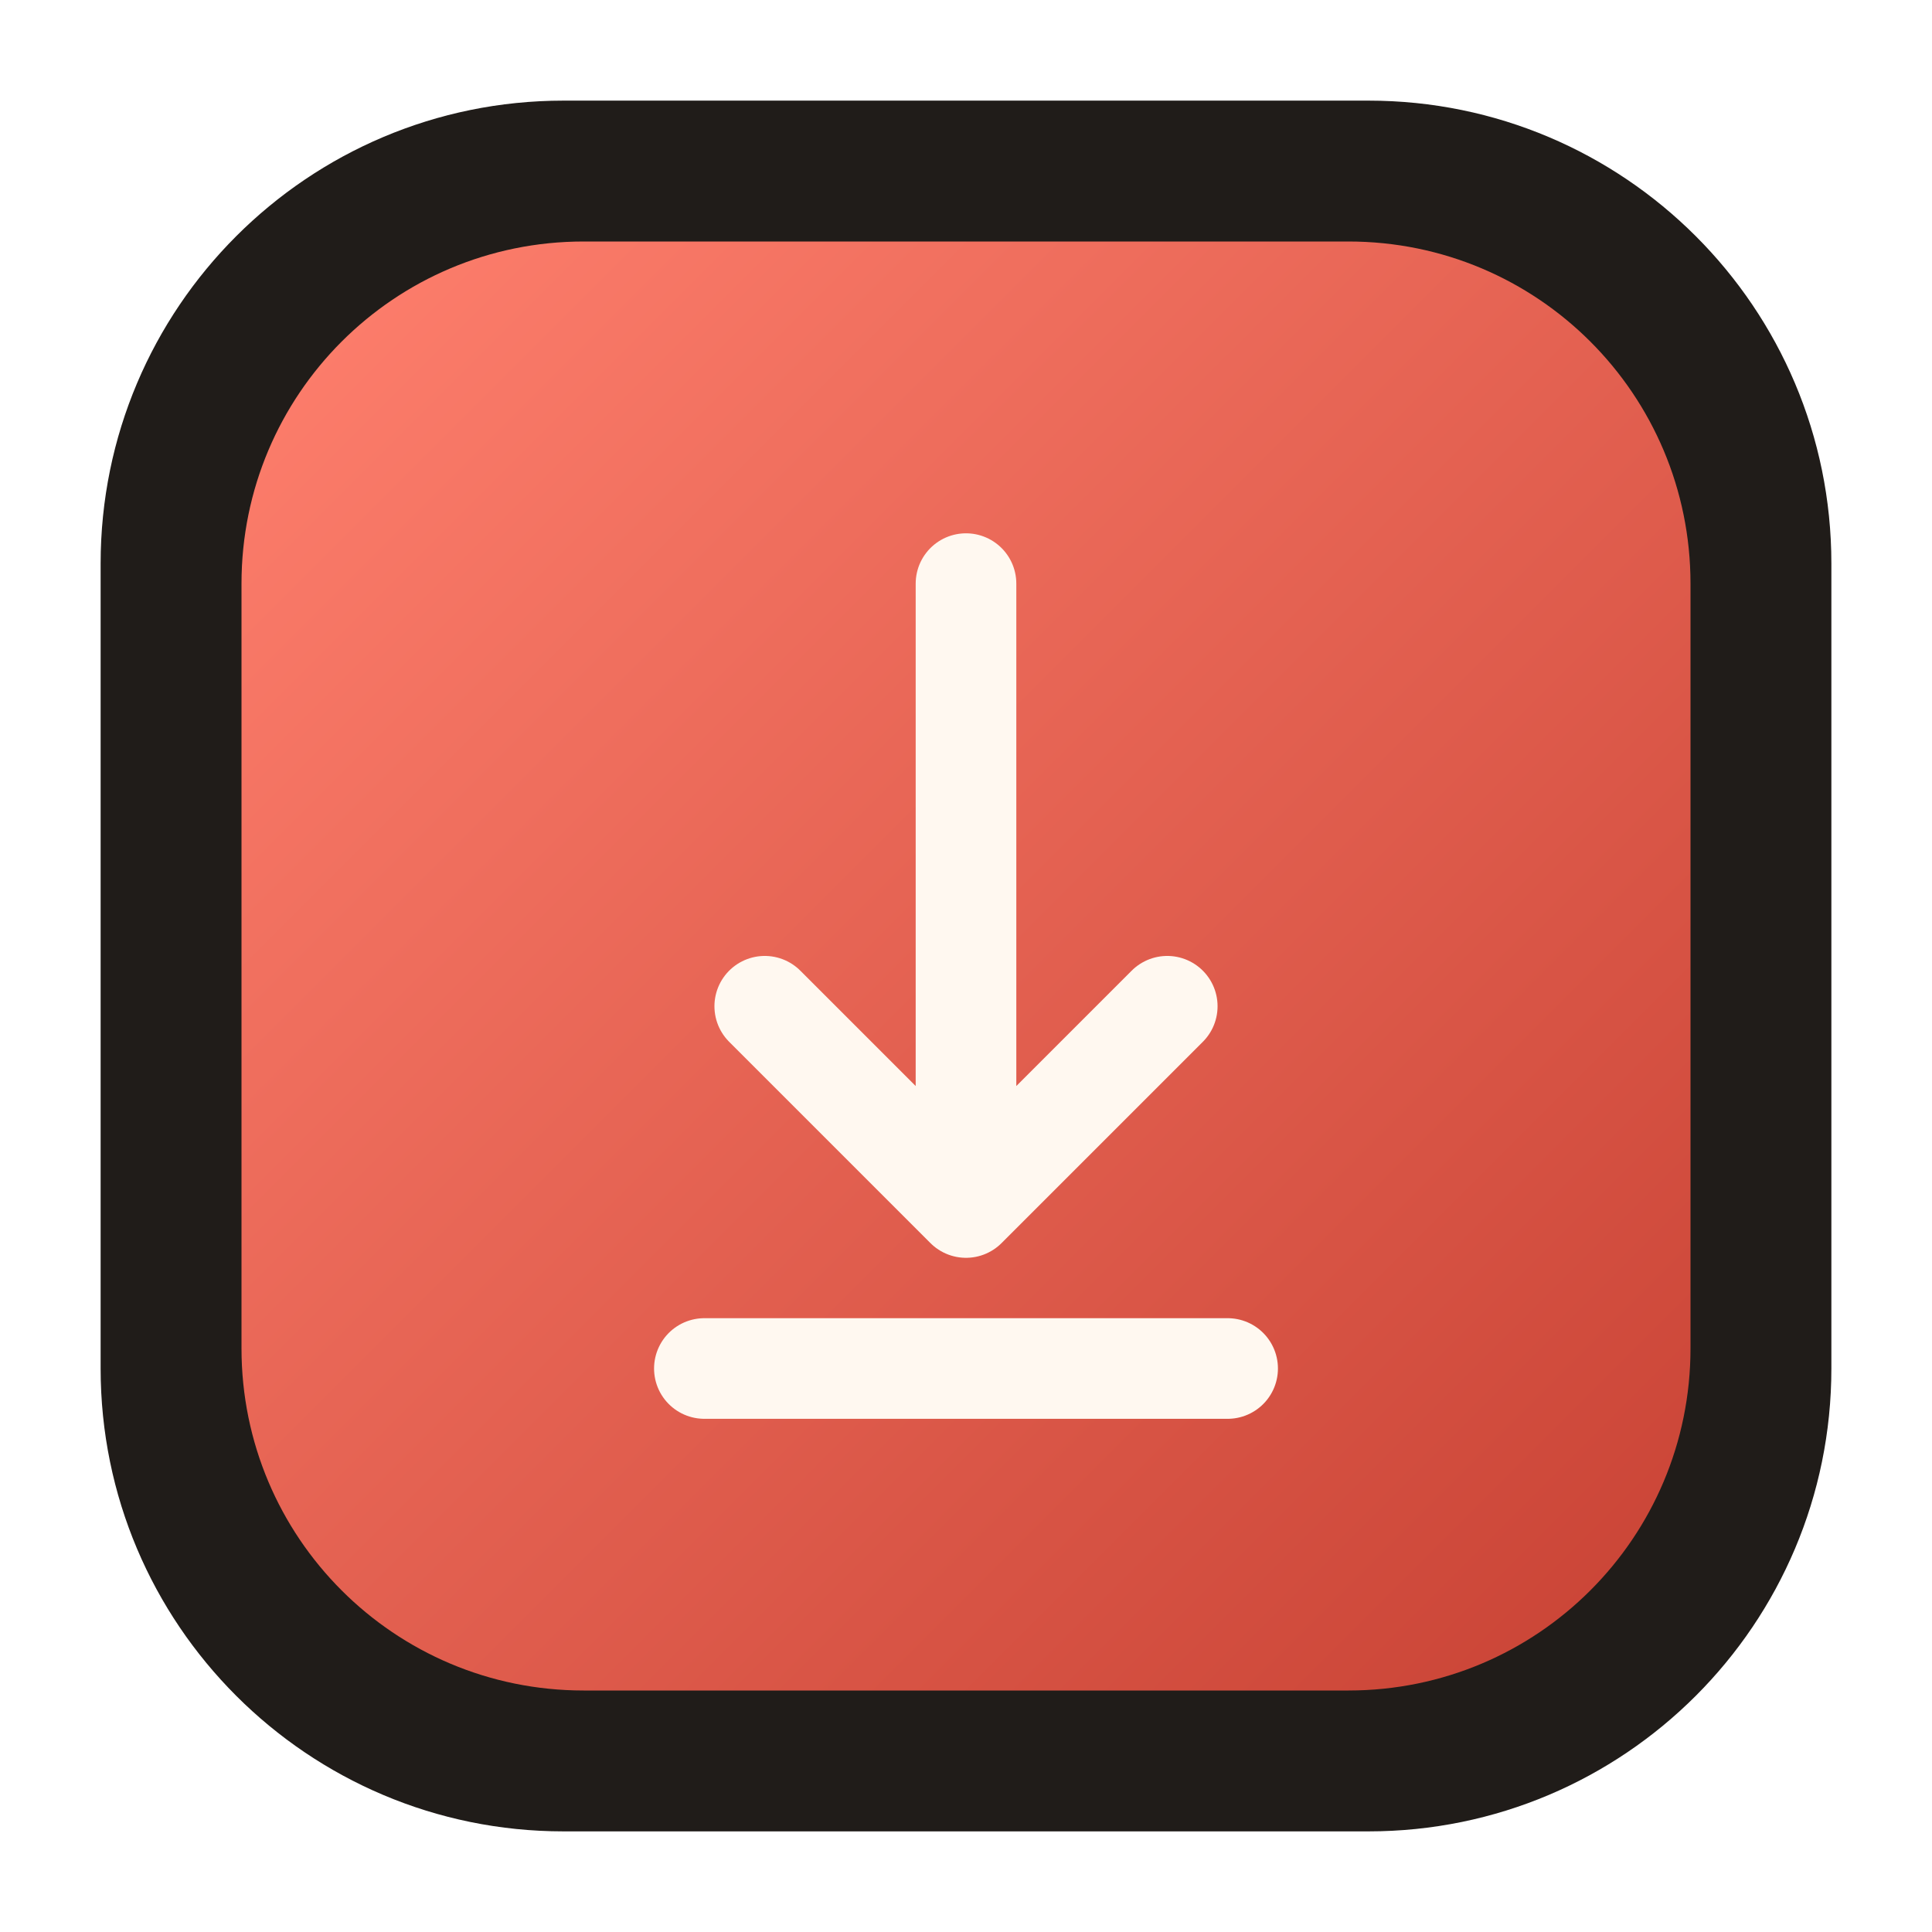
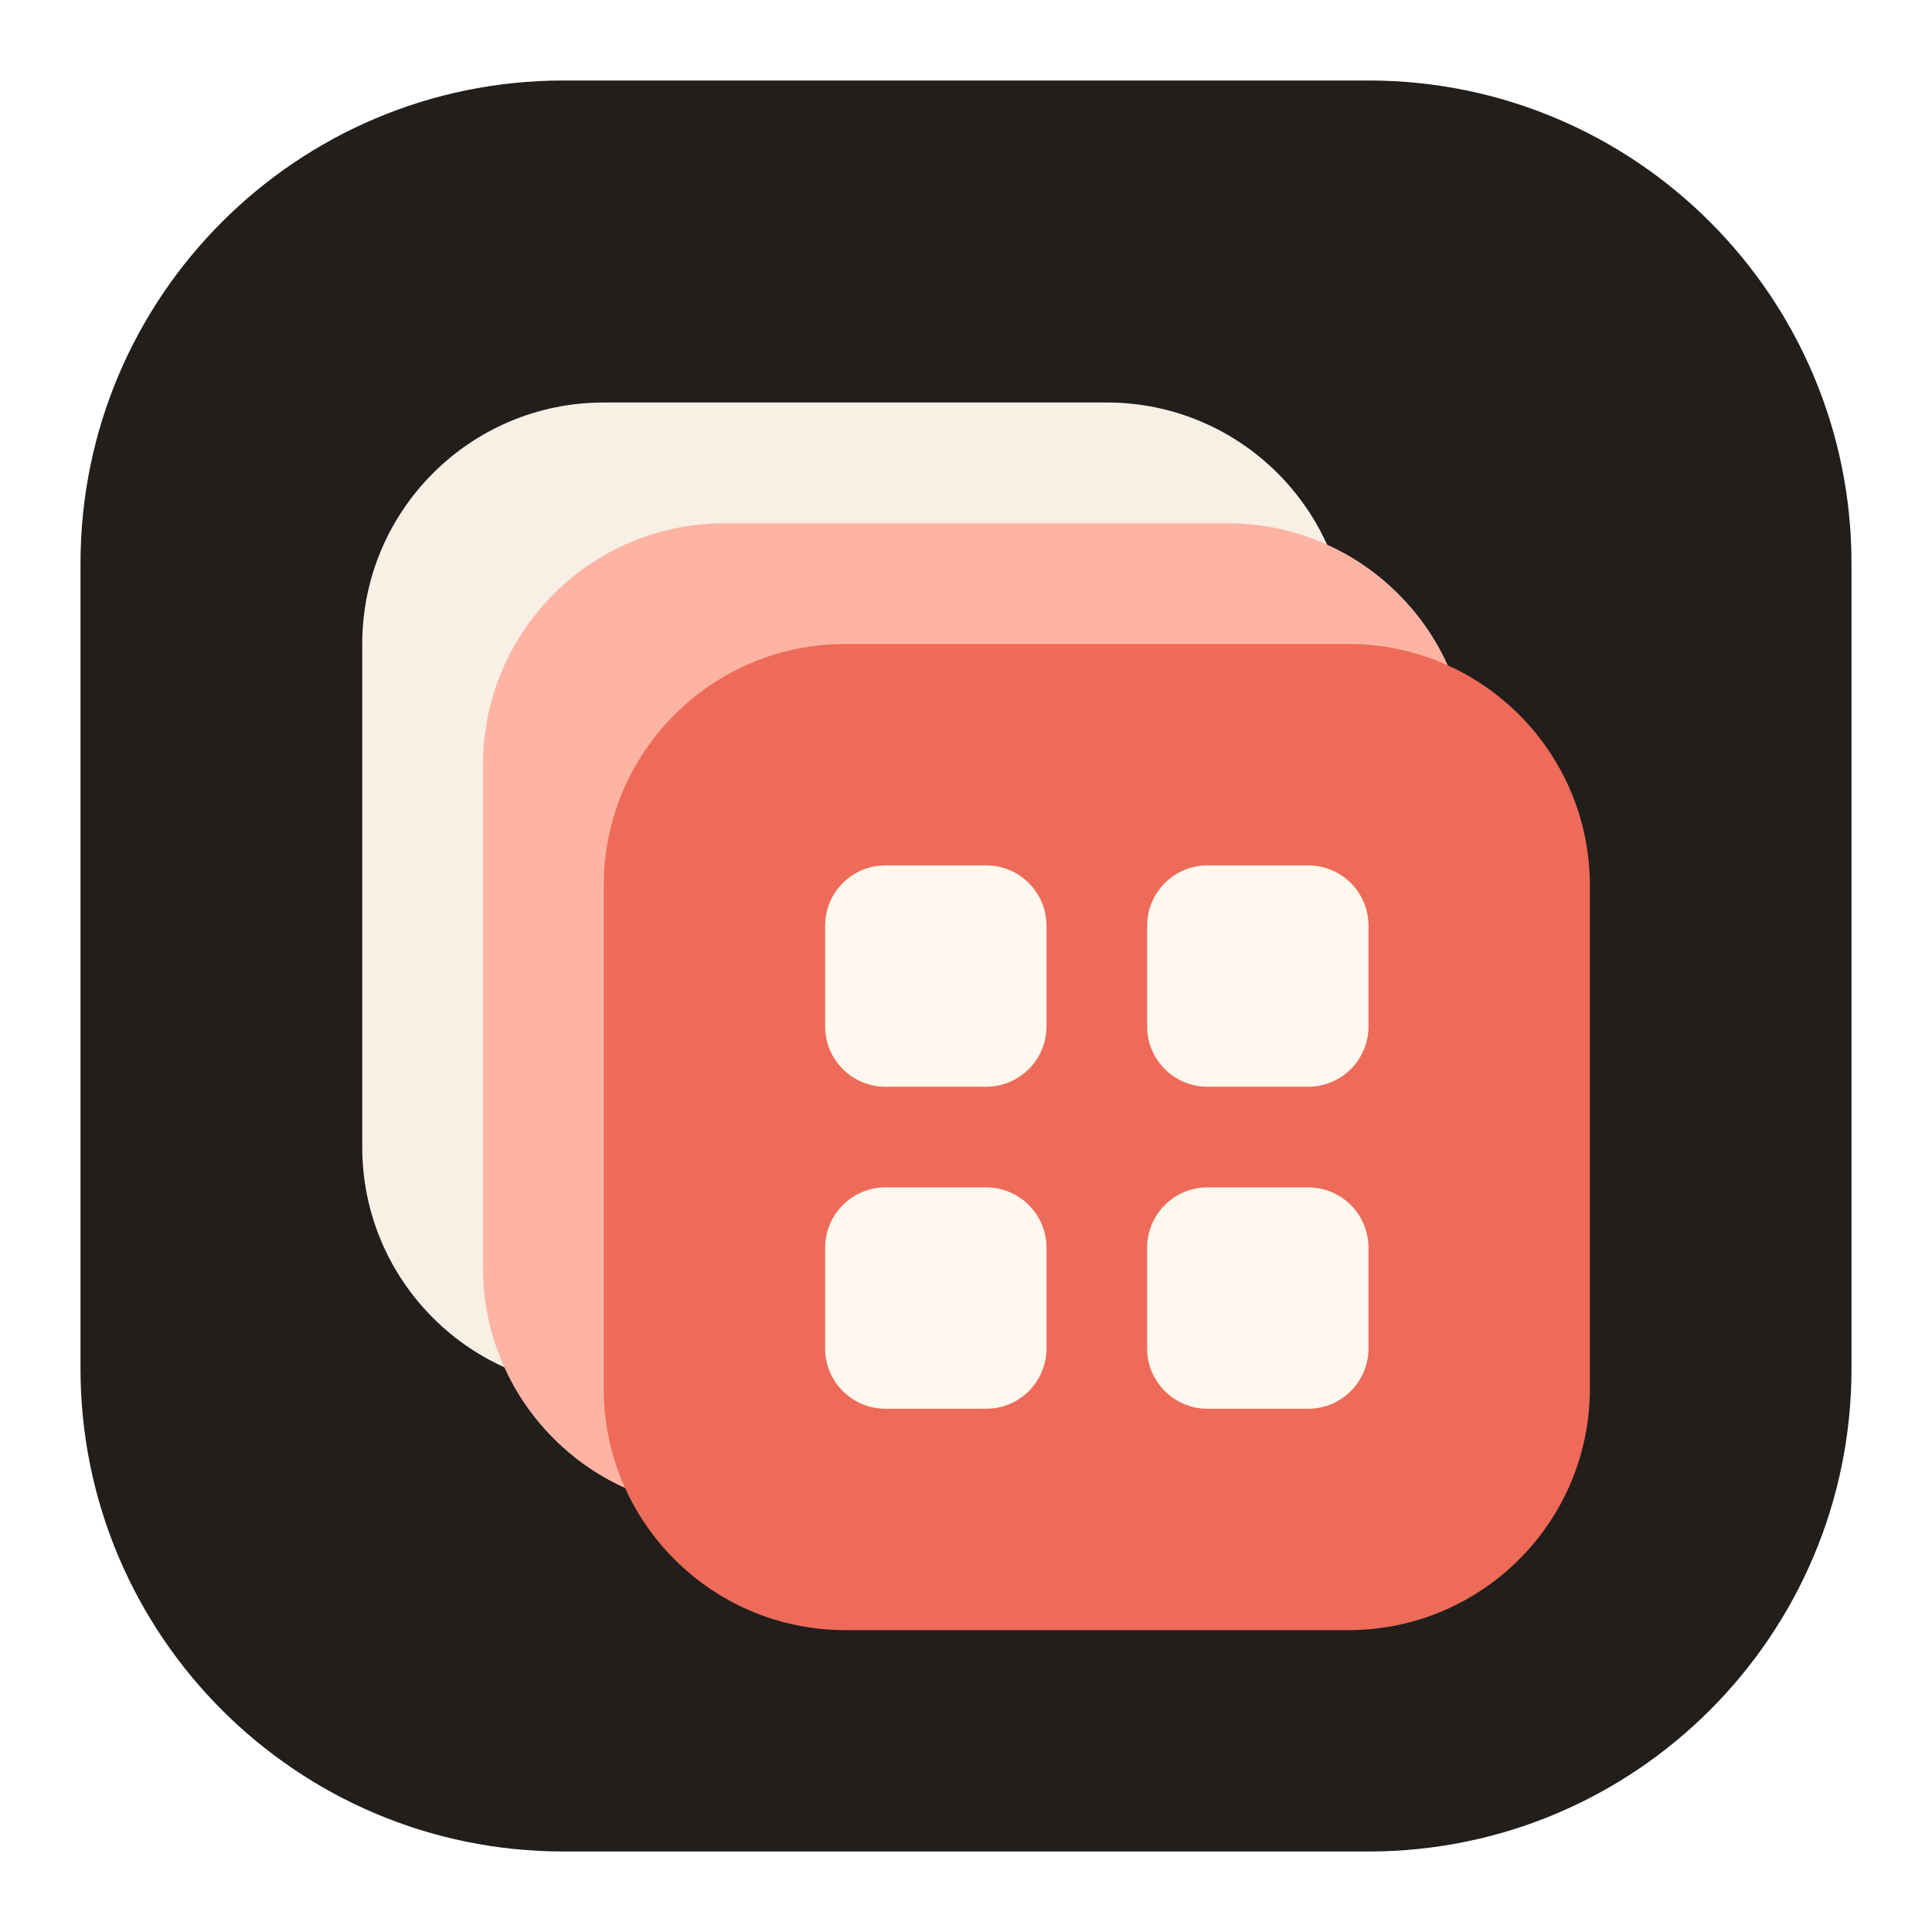
<svg xmlns="http://www.w3.org/2000/svg" viewBox="0 0 96 96" role="img" aria-labelledby="title">
-   <defs>
-     <linearGradient id="coral" x1="0" y1="0" x2="1" y2="1">
-       <stop stop-color="#ff806e" />
-       <stop offset="1" stop-color="#c84234" />
-     </linearGradient>
-   </defs>
-   <rect x="5" y="5" width="86" height="86" rx="23" fill="#201c19" />
-   <path d="M29 12h38c9.4 0 17 7.6 17 17v38c0 9.4-7.6 17-17 17H29c-9.4 0-17-7.6-17-17V29c0-9.4 7.6-17 17-17Z" fill="url(#coral)" />
-   <path d="M48 29v31m-10-10 10 10 10-10M35 68h26" fill="none" stroke="#fff8f0" stroke-width="5" stroke-linecap="round" stroke-linejoin="round" />
+   <rect x="4" y="4" width="88" height="88" rx="24" fill="#211e1c" />
+   <rect x="18" y="20" width="49" height="49" rx="12" fill="#f8efe5" />
+   <rect x="24" y="26" width="49" height="49" rx="12" fill="#ffb4a3" />
+   <rect x="30" y="32" width="49" height="49" rx="12" fill="#ed6b58" />
+   <rect x="41" y="43" width="11" height="11" rx="3" fill="#fff8ef" />
+   <rect x="57" y="43" width="11" height="11" rx="3" fill="#fff8ef" />
+   <rect x="41" y="59" width="11" height="11" rx="3" fill="#fff8ef" />
+   <rect x="57" y="59" width="11" height="11" rx="3" fill="#fff8ef" />
</svg>
